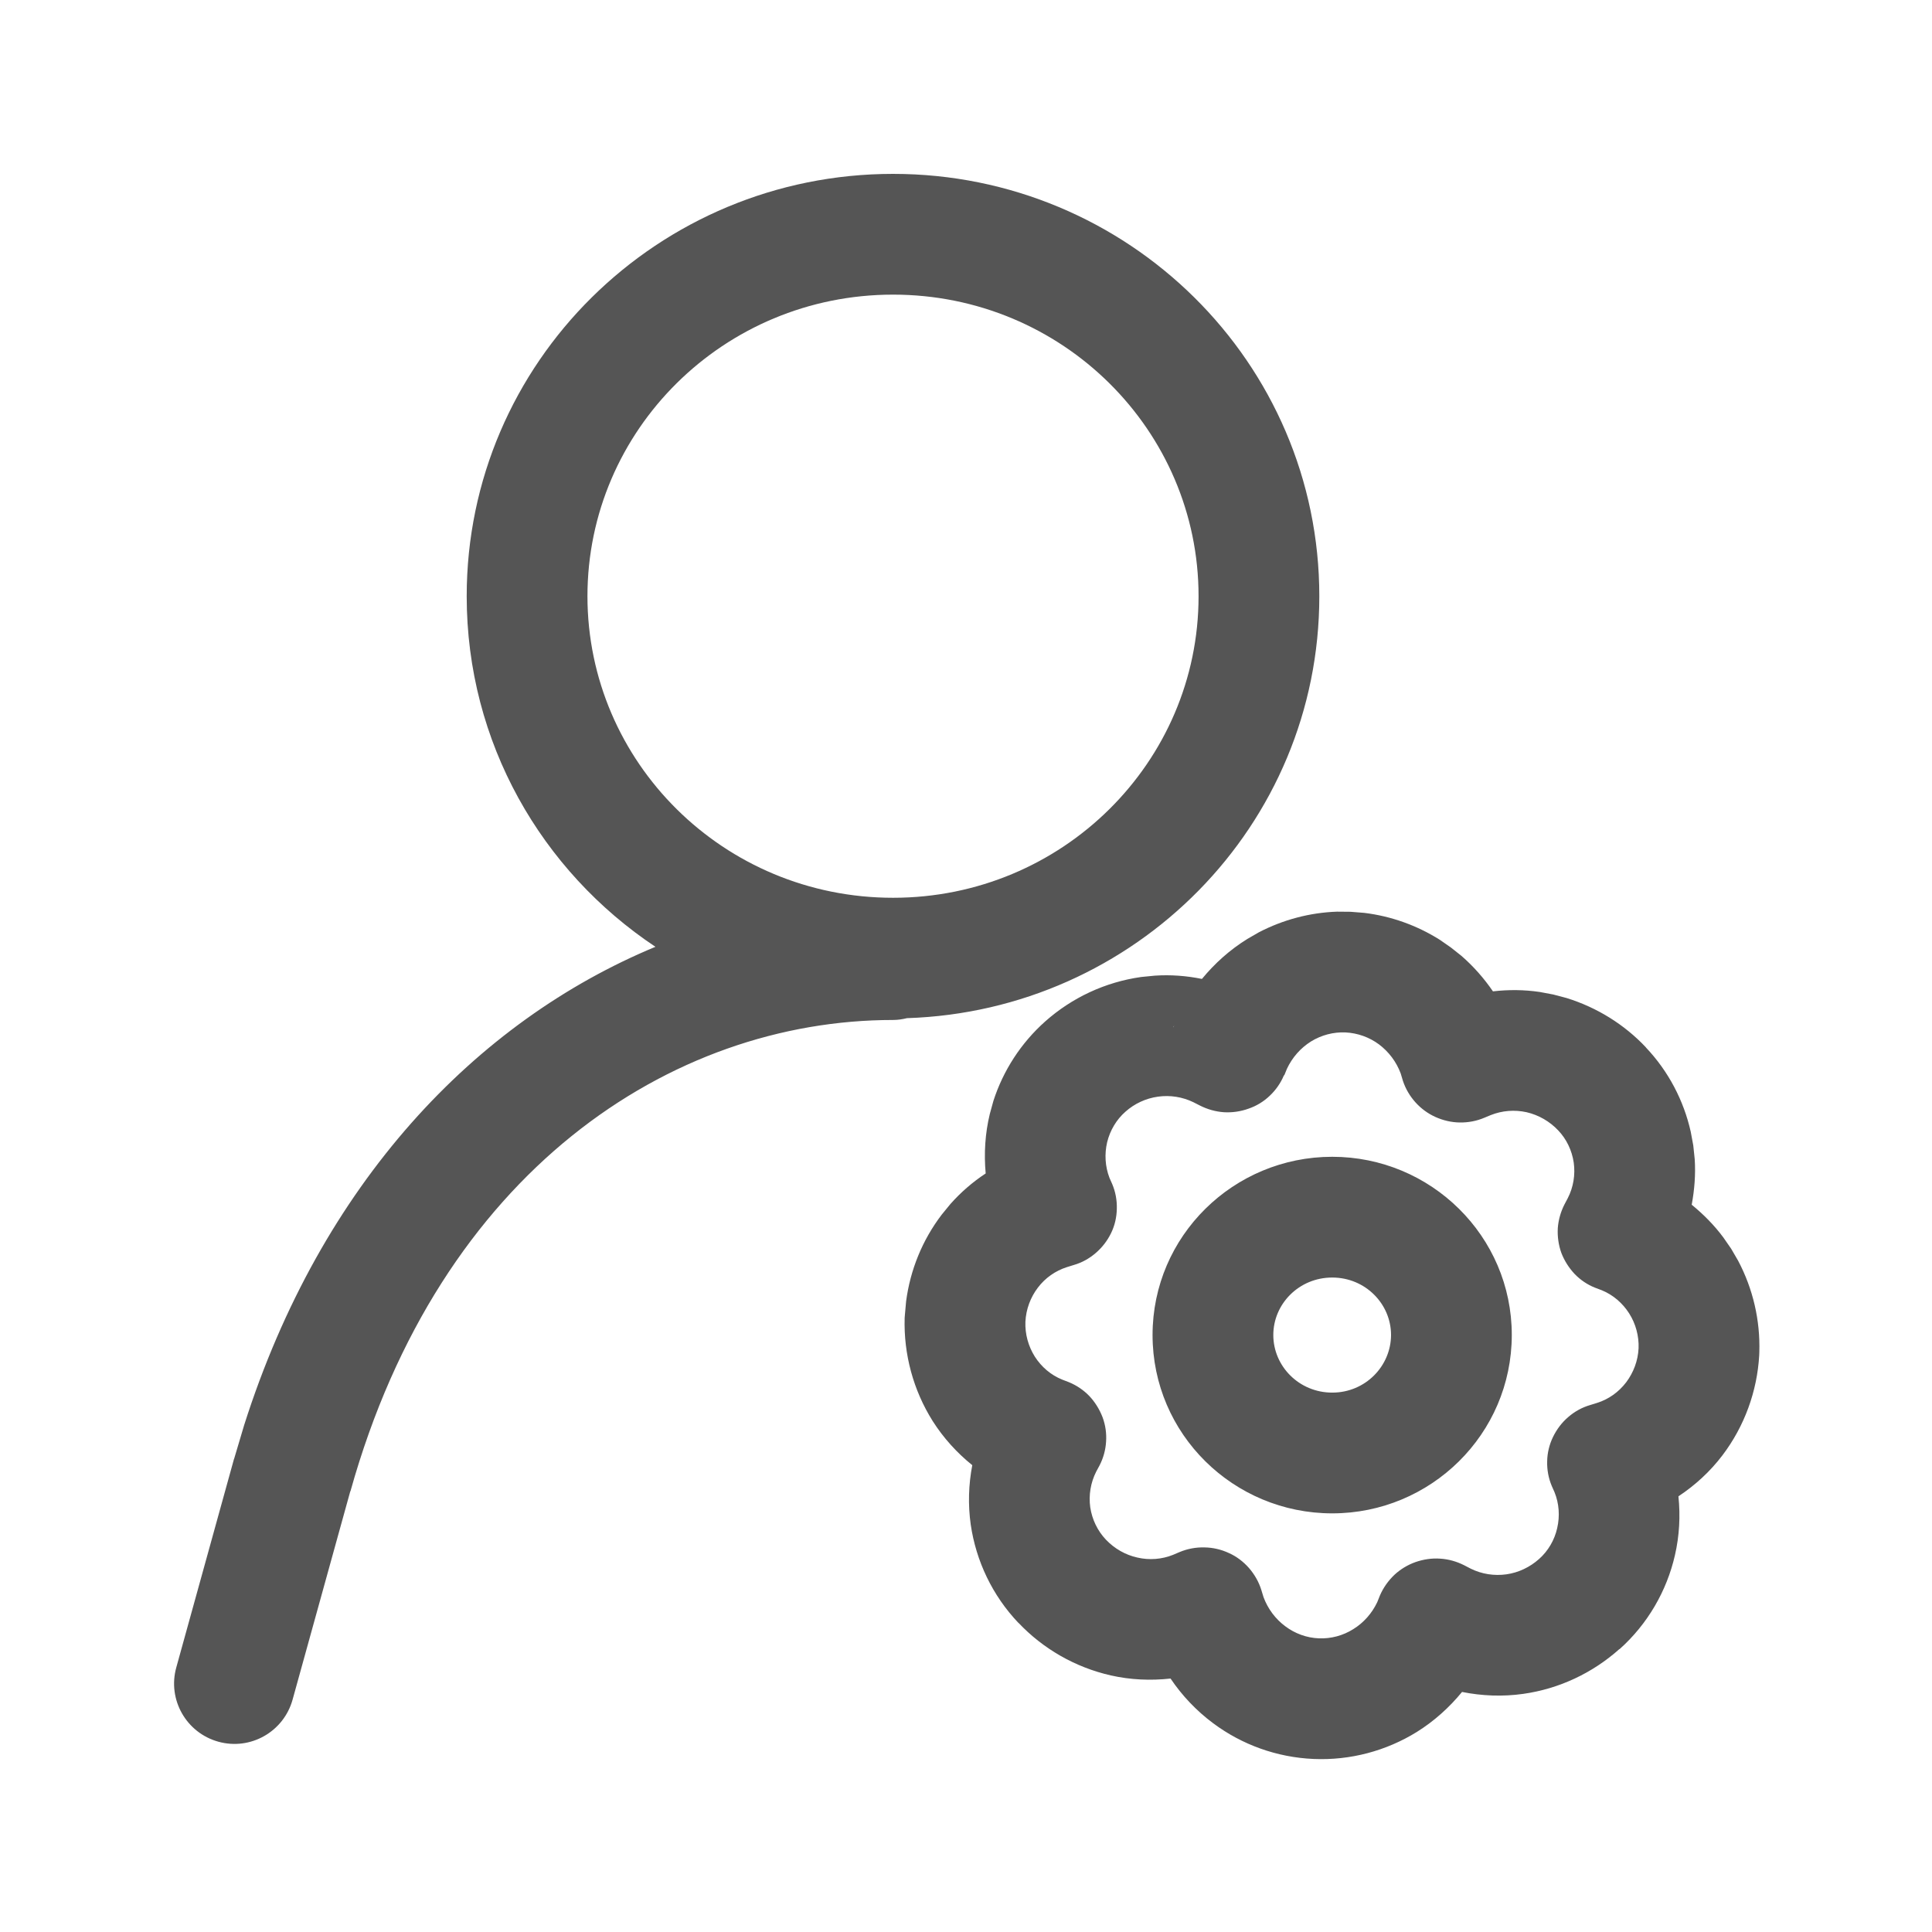
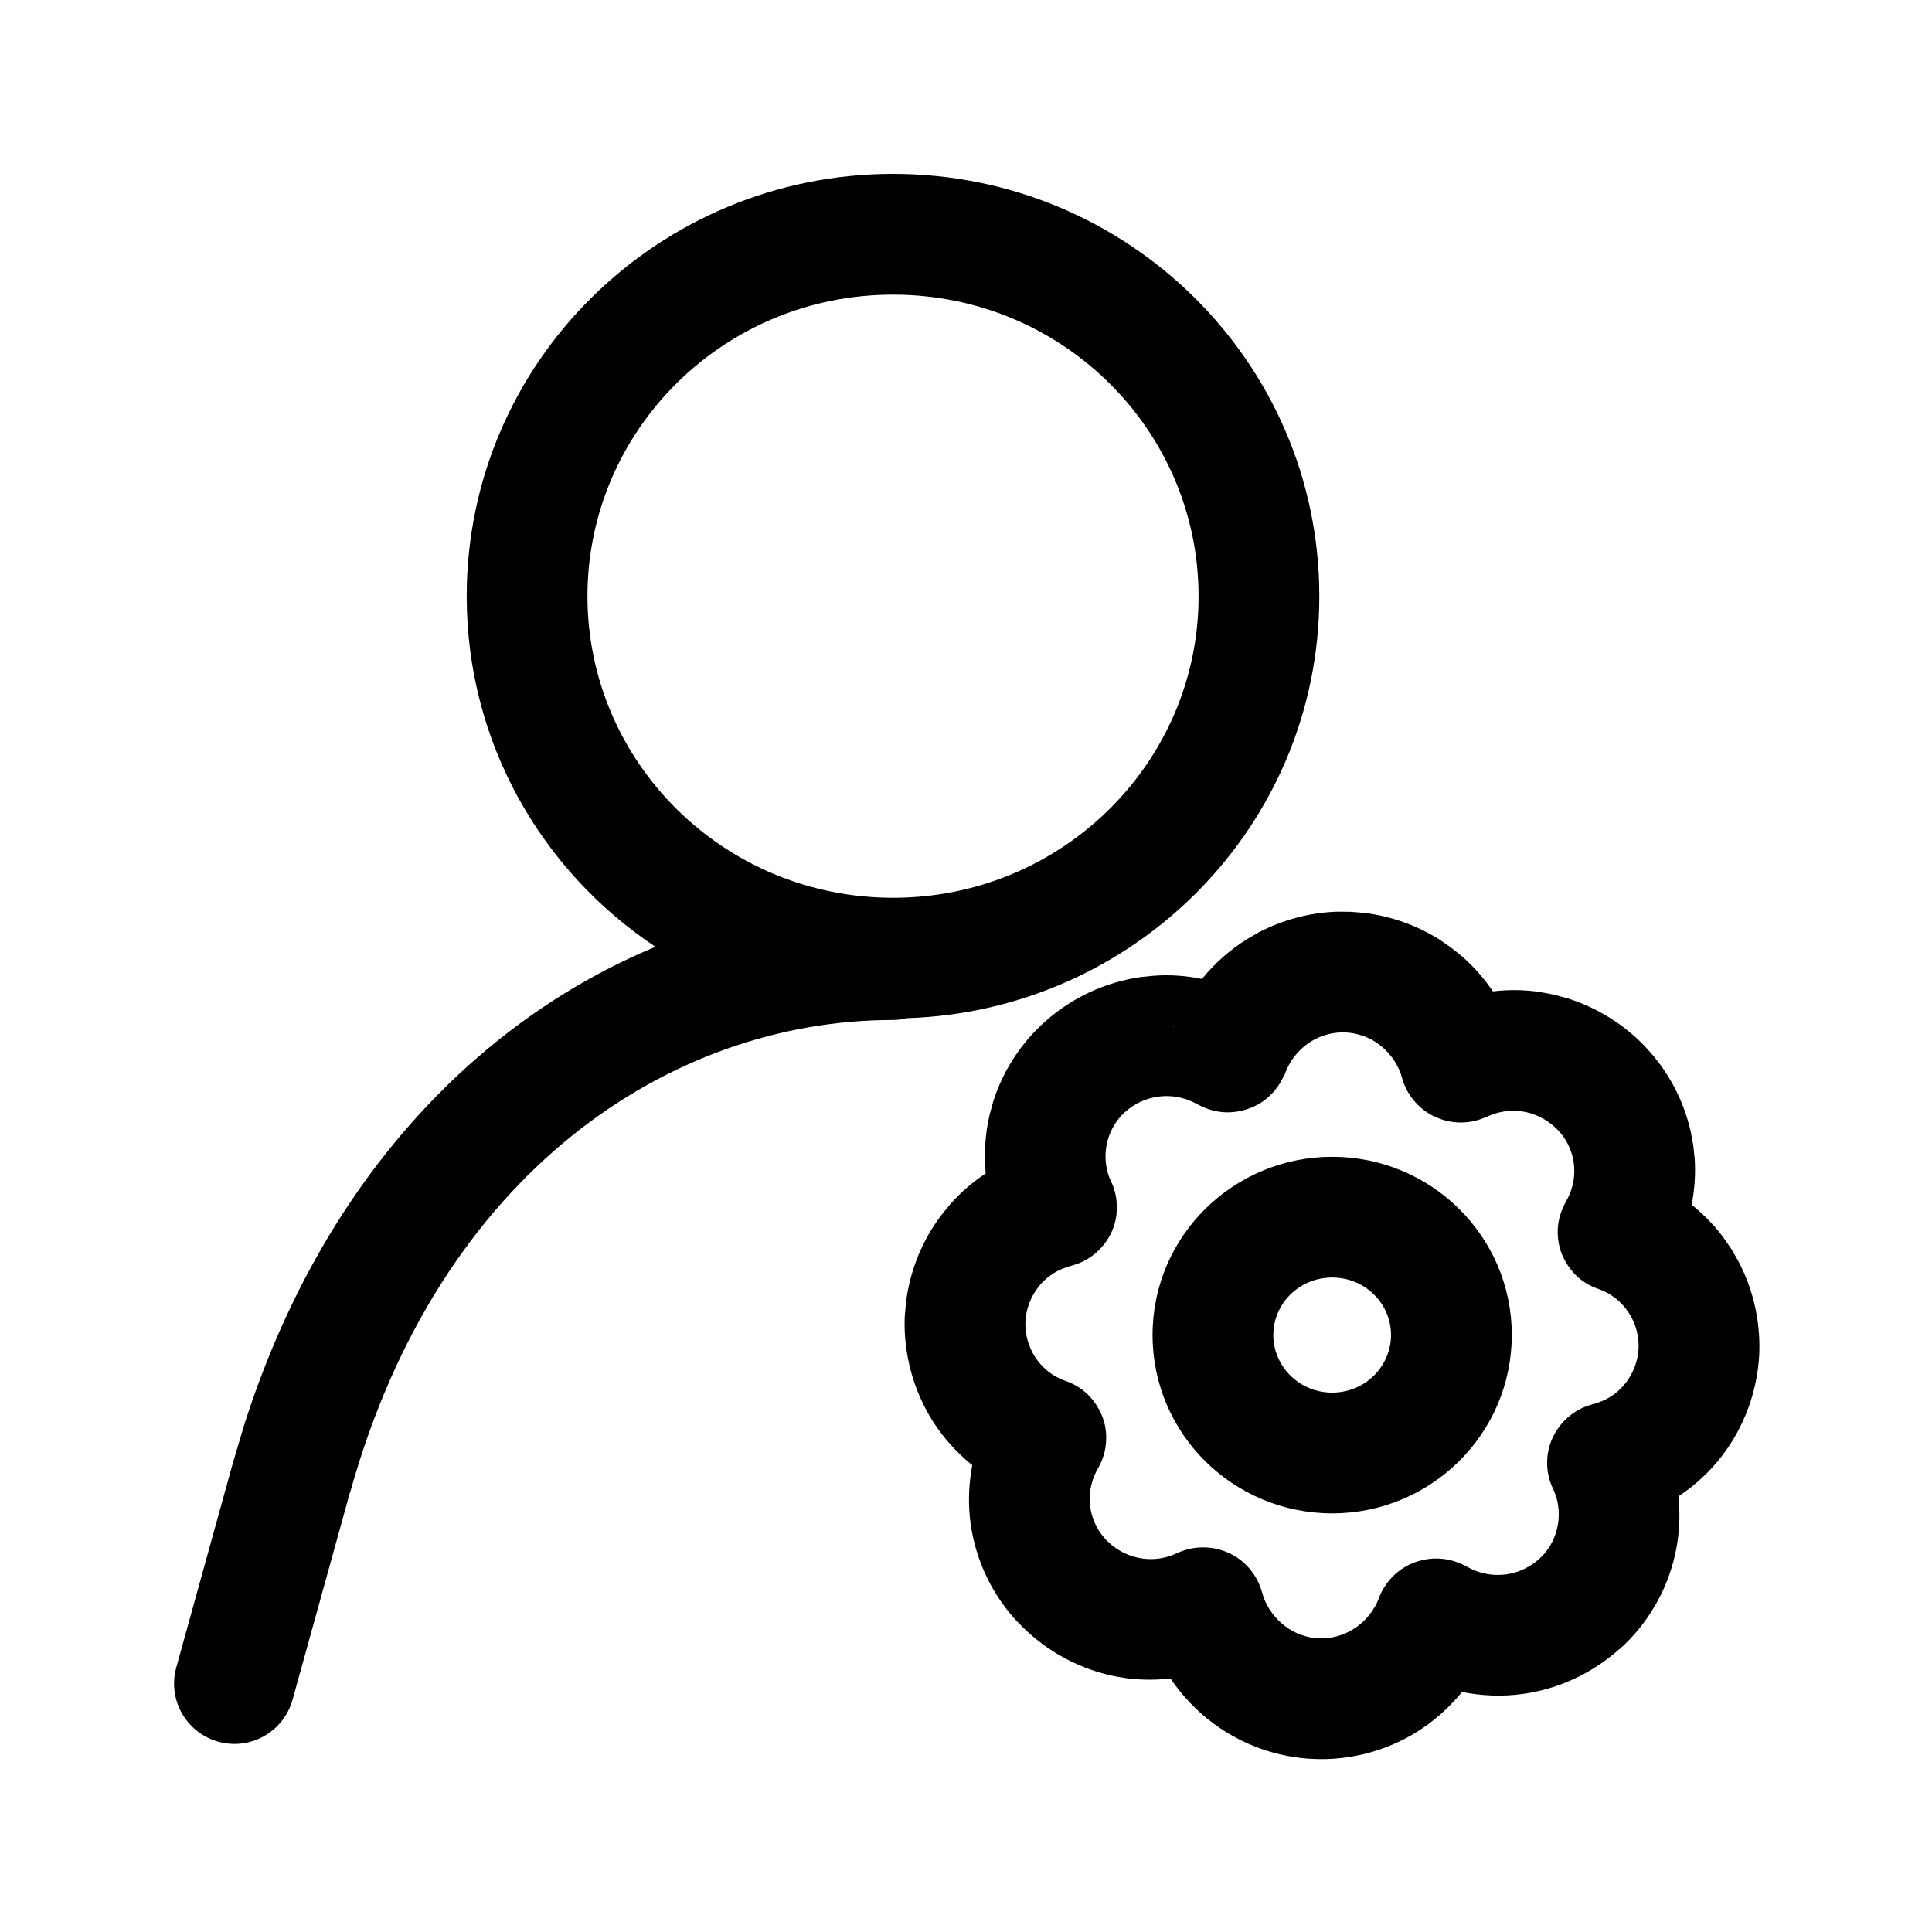
<svg xmlns="http://www.w3.org/2000/svg" width="16" height="16" viewBox="0 0 16 16" fill="none">
-   <path d="M11.185 7.551L11.298 7.56C11.521 7.587 11.735 7.664 11.924 7.783L12.016 7.847L12.103 7.916C12.203 8.003 12.29 8.102 12.364 8.21C12.492 8.195 12.622 8.196 12.751 8.215L12.863 8.236L12.973 8.265C13.225 8.343 13.452 8.484 13.631 8.674H13.63C13.817 8.871 13.944 9.114 14.002 9.373L14.023 9.486L14.035 9.601C14.043 9.727 14.033 9.853 14.01 9.977C14.108 10.057 14.197 10.147 14.272 10.248L14.337 10.342L14.394 10.44C14.518 10.674 14.578 10.935 14.57 11.198L14.569 11.224C14.552 11.522 14.447 11.812 14.264 12.053C14.163 12.186 14.039 12.3 13.9 12.392C13.917 12.555 13.908 12.719 13.871 12.88C13.803 13.177 13.644 13.451 13.412 13.658L13.411 13.657C13.189 13.855 12.913 13.986 12.614 14.028C12.444 14.052 12.273 14.045 12.108 14.012C12.003 14.14 11.878 14.253 11.734 14.343C11.479 14.501 11.181 14.58 10.879 14.567C10.576 14.554 10.287 14.45 10.048 14.272C9.908 14.168 9.789 14.042 9.694 13.901C9.53 13.919 9.362 13.912 9.199 13.875C8.904 13.808 8.639 13.655 8.435 13.44L8.434 13.44C8.219 13.214 8.083 12.928 8.039 12.625C8.016 12.461 8.021 12.295 8.052 12.134C7.924 12.031 7.813 11.908 7.725 11.77C7.563 11.513 7.483 11.214 7.492 10.914L7.494 10.889L7.504 10.777C7.538 10.518 7.638 10.27 7.799 10.059L7.871 9.971C7.957 9.874 8.055 9.789 8.163 9.718C8.148 9.554 8.158 9.387 8.197 9.226L8.227 9.117C8.308 8.866 8.455 8.638 8.656 8.459V8.459C8.878 8.262 9.153 8.133 9.451 8.091L9.563 8.08C9.694 8.071 9.826 8.081 9.954 8.107C10.06 7.978 10.186 7.865 10.33 7.776L10.427 7.72C10.626 7.617 10.846 7.558 11.072 7.55L11.185 7.551ZM7.396 1.44C9.34 1.44 10.926 3.001 10.926 4.938C10.926 6.836 9.402 8.371 7.511 8.432C7.474 8.441 7.436 8.447 7.396 8.447C5.554 8.447 3.641 9.706 2.902 12.351L2.901 12.35L2.423 14.076C2.349 14.342 2.074 14.498 1.808 14.424C1.542 14.35 1.386 14.075 1.46 13.809L1.938 12.082L1.939 12.081L2.022 11.802C2.659 9.8 3.937 8.46 5.428 7.841C4.486 7.214 3.865 6.15 3.865 4.938C3.865 3.001 5.451 1.44 7.396 1.44ZM11.142 8.55C11.042 8.546 10.943 8.572 10.857 8.625C10.771 8.679 10.702 8.757 10.658 8.851L10.636 8.905H10.633C10.606 8.97 10.565 9.028 10.515 9.075C10.465 9.123 10.405 9.159 10.341 9.181C10.275 9.205 10.205 9.215 10.136 9.211C10.066 9.206 9.999 9.187 9.936 9.155L9.883 9.128C9.792 9.084 9.69 9.068 9.59 9.082C9.49 9.096 9.396 9.139 9.32 9.207C9.246 9.272 9.193 9.361 9.169 9.459C9.146 9.557 9.152 9.66 9.188 9.754L9.211 9.806C9.238 9.87 9.251 9.94 9.249 10.01C9.248 10.08 9.232 10.149 9.202 10.211C9.171 10.275 9.127 10.332 9.074 10.377C9.021 10.423 8.959 10.457 8.893 10.476L8.835 10.494C8.741 10.524 8.656 10.583 8.595 10.664C8.534 10.744 8.497 10.843 8.492 10.946C8.488 11.048 8.516 11.149 8.57 11.235C8.625 11.321 8.704 11.388 8.796 11.425L8.853 11.447C8.916 11.473 8.974 11.512 9.022 11.562C9.069 11.612 9.106 11.672 9.131 11.737C9.155 11.802 9.165 11.871 9.16 11.94C9.156 12.008 9.137 12.076 9.106 12.136L9.078 12.188C9.032 12.279 9.015 12.382 9.029 12.483C9.044 12.583 9.089 12.677 9.158 12.75C9.229 12.825 9.32 12.877 9.419 12.899C9.518 12.922 9.622 12.914 9.716 12.876L9.77 12.853C9.835 12.826 9.905 12.813 9.975 12.815C10.045 12.816 10.114 12.832 10.178 12.862C10.241 12.89 10.297 12.933 10.343 12.985C10.389 13.038 10.425 13.1 10.446 13.168L10.464 13.227C10.5 13.324 10.563 13.408 10.644 13.468C10.725 13.529 10.822 13.564 10.922 13.568C11.022 13.572 11.121 13.546 11.207 13.492C11.293 13.439 11.362 13.361 11.406 13.268L11.428 13.213C11.456 13.148 11.497 13.091 11.547 13.043C11.597 12.996 11.657 12.96 11.721 12.937C11.787 12.914 11.857 12.903 11.926 12.908C11.995 12.912 12.063 12.931 12.126 12.963L12.18 12.991C12.271 13.036 12.374 13.052 12.475 13.038C12.575 13.024 12.67 12.979 12.747 12.91C12.821 12.844 12.874 12.754 12.896 12.655C12.919 12.556 12.912 12.452 12.874 12.358L12.851 12.306C12.824 12.242 12.811 12.172 12.813 12.102C12.814 12.032 12.831 11.963 12.861 11.901C12.892 11.837 12.935 11.78 12.988 11.735C13.041 11.689 13.103 11.655 13.169 11.636L13.227 11.618C13.322 11.588 13.405 11.529 13.467 11.448C13.528 11.367 13.565 11.269 13.57 11.166C13.574 11.064 13.546 10.962 13.492 10.877C13.437 10.791 13.359 10.724 13.267 10.686L13.209 10.664C13.146 10.639 13.088 10.6 13.04 10.55C12.993 10.5 12.955 10.44 12.93 10.375C12.907 10.31 12.897 10.24 12.901 10.171C12.906 10.103 12.925 10.036 12.956 9.975L12.984 9.922C13.03 9.832 13.047 9.729 13.033 9.628C13.018 9.527 12.973 9.433 12.904 9.361C12.833 9.286 12.742 9.234 12.643 9.211C12.543 9.189 12.44 9.197 12.345 9.235L12.292 9.257C12.228 9.284 12.159 9.297 12.089 9.296C12.02 9.295 11.951 9.279 11.887 9.25C11.825 9.222 11.769 9.181 11.723 9.13C11.676 9.078 11.64 9.017 11.618 8.95L11.6 8.89C11.564 8.793 11.501 8.71 11.42 8.649C11.339 8.589 11.242 8.555 11.142 8.55ZM11.033 9.58C11.849 9.58 12.52 10.236 12.52 11.056C12.519 11.877 11.849 12.533 11.033 12.533C10.216 12.533 9.545 11.877 9.545 11.056C9.545 10.236 10.216 9.58 11.033 9.58ZM11.033 10.58C10.758 10.58 10.545 10.798 10.545 11.056C10.545 11.314 10.758 11.533 11.033 11.533C11.307 11.533 11.519 11.314 11.52 11.056C11.52 10.798 11.307 10.58 11.033 10.58ZM9.716 8.507L9.719 8.505L9.724 8.493C9.722 8.498 9.718 8.503 9.716 8.507ZM7.396 2.44C5.993 2.44 4.865 3.563 4.865 4.938C4.866 6.312 5.993 7.435 7.396 7.435C8.798 7.435 9.926 6.312 9.926 4.938C9.926 3.563 8.798 2.44 7.396 2.44Z" fill="#555555" />
+   <path d="M11.185 7.551L11.298 7.56C11.521 7.587 11.735 7.664 11.924 7.783L12.016 7.847L12.103 7.916C12.203 8.003 12.29 8.102 12.364 8.21C12.492 8.195 12.622 8.196 12.751 8.215L12.863 8.236L12.973 8.265C13.225 8.343 13.452 8.484 13.631 8.674H13.63C13.817 8.871 13.944 9.114 14.002 9.373L14.023 9.486L14.035 9.601C14.043 9.727 14.033 9.853 14.01 9.977C14.108 10.057 14.197 10.147 14.272 10.248L14.337 10.342L14.394 10.44C14.518 10.674 14.578 10.935 14.57 11.198L14.569 11.224C14.552 11.522 14.447 11.812 14.264 12.053C14.163 12.186 14.039 12.3 13.9 12.392C13.917 12.555 13.908 12.719 13.871 12.88C13.803 13.177 13.644 13.451 13.412 13.658L13.411 13.657C13.189 13.855 12.913 13.986 12.614 14.028C12.444 14.052 12.273 14.045 12.108 14.012C12.003 14.14 11.878 14.253 11.734 14.343C11.479 14.501 11.181 14.58 10.879 14.567C10.576 14.554 10.287 14.45 10.048 14.272C9.908 14.168 9.789 14.042 9.694 13.901C9.53 13.919 9.362 13.912 9.199 13.875C8.904 13.808 8.639 13.655 8.435 13.44L8.434 13.44C8.219 13.214 8.083 12.928 8.039 12.625C8.016 12.461 8.021 12.295 8.052 12.134C7.924 12.031 7.813 11.908 7.725 11.77C7.563 11.513 7.483 11.214 7.492 10.914L7.494 10.889L7.504 10.777C7.538 10.518 7.638 10.27 7.799 10.059L7.871 9.971C7.957 9.874 8.055 9.789 8.163 9.718C8.148 9.554 8.158 9.387 8.197 9.226L8.227 9.117C8.308 8.866 8.455 8.638 8.656 8.459V8.459C8.878 8.262 9.153 8.133 9.451 8.091L9.563 8.08C9.694 8.071 9.826 8.081 9.954 8.107C10.06 7.978 10.186 7.865 10.33 7.776L10.427 7.72C10.626 7.617 10.846 7.558 11.072 7.55L11.185 7.551ZM7.396 1.44C9.34 1.44 10.926 3.001 10.926 4.938C10.926 6.836 9.402 8.371 7.511 8.432C7.474 8.441 7.436 8.447 7.396 8.447C5.554 8.447 3.641 9.706 2.902 12.351L2.901 12.35L2.423 14.076C2.349 14.342 2.074 14.498 1.808 14.424C1.542 14.35 1.386 14.075 1.46 13.809L1.938 12.082L1.939 12.081L2.022 11.802C2.659 9.8 3.937 8.46 5.428 7.841C4.486 7.214 3.865 6.15 3.865 4.938C3.865 3.001 5.451 1.44 7.396 1.44ZM11.142 8.55C11.042 8.546 10.943 8.572 10.857 8.625C10.771 8.679 10.702 8.757 10.658 8.851L10.636 8.905H10.633C10.606 8.97 10.565 9.028 10.515 9.075C10.465 9.123 10.405 9.159 10.341 9.181C10.275 9.205 10.205 9.215 10.136 9.211C10.066 9.206 9.999 9.187 9.936 9.155L9.883 9.128C9.792 9.084 9.69 9.068 9.59 9.082C9.49 9.096 9.396 9.139 9.32 9.207C9.246 9.272 9.193 9.361 9.169 9.459C9.146 9.557 9.152 9.66 9.188 9.754L9.211 9.806C9.238 9.87 9.251 9.94 9.249 10.01C9.248 10.08 9.232 10.149 9.202 10.211C9.171 10.275 9.127 10.332 9.074 10.377C9.021 10.423 8.959 10.457 8.893 10.476L8.835 10.494C8.741 10.524 8.656 10.583 8.595 10.664C8.534 10.744 8.497 10.843 8.492 10.946C8.488 11.048 8.516 11.149 8.57 11.235C8.625 11.321 8.704 11.388 8.796 11.425L8.853 11.447C8.916 11.473 8.974 11.512 9.022 11.562C9.069 11.612 9.106 11.672 9.131 11.737C9.155 11.802 9.165 11.871 9.16 11.94C9.156 12.008 9.137 12.076 9.106 12.136L9.078 12.188C9.032 12.279 9.015 12.382 9.029 12.483C9.044 12.583 9.089 12.677 9.158 12.75C9.229 12.825 9.32 12.877 9.419 12.899C9.518 12.922 9.622 12.914 9.716 12.876L9.77 12.853C9.835 12.826 9.905 12.813 9.975 12.815C10.045 12.816 10.114 12.832 10.178 12.862C10.241 12.89 10.297 12.933 10.343 12.985C10.389 13.038 10.425 13.1 10.446 13.168L10.464 13.227C10.5 13.324 10.563 13.408 10.644 13.468C10.725 13.529 10.822 13.564 10.922 13.568C11.022 13.572 11.121 13.546 11.207 13.492C11.293 13.439 11.362 13.361 11.406 13.268L11.428 13.213C11.456 13.148 11.497 13.091 11.547 13.043C11.597 12.996 11.657 12.96 11.721 12.937C11.787 12.914 11.857 12.903 11.926 12.908C11.995 12.912 12.063 12.931 12.126 12.963L12.18 12.991C12.271 13.036 12.374 13.052 12.475 13.038C12.575 13.024 12.67 12.979 12.747 12.91C12.821 12.844 12.874 12.754 12.896 12.655C12.919 12.556 12.912 12.452 12.874 12.358L12.851 12.306C12.824 12.242 12.811 12.172 12.813 12.102C12.814 12.032 12.831 11.963 12.861 11.901C12.892 11.837 12.935 11.78 12.988 11.735C13.041 11.689 13.103 11.655 13.169 11.636L13.227 11.618C13.322 11.588 13.405 11.529 13.467 11.448C13.528 11.367 13.565 11.269 13.57 11.166C13.574 11.064 13.546 10.962 13.492 10.877C13.437 10.791 13.359 10.724 13.267 10.686L13.209 10.664C13.146 10.639 13.088 10.6 13.04 10.55C12.993 10.5 12.955 10.44 12.93 10.375C12.907 10.31 12.897 10.24 12.901 10.171C12.906 10.103 12.925 10.036 12.956 9.975L12.984 9.922C13.03 9.832 13.047 9.729 13.033 9.628C13.018 9.527 12.973 9.433 12.904 9.361C12.833 9.286 12.742 9.234 12.643 9.211C12.543 9.189 12.44 9.197 12.345 9.235L12.292 9.257C12.228 9.284 12.159 9.297 12.089 9.296C12.02 9.295 11.951 9.279 11.887 9.25C11.825 9.222 11.769 9.181 11.723 9.13C11.676 9.078 11.64 9.017 11.618 8.95L11.6 8.89C11.564 8.793 11.501 8.71 11.42 8.649C11.339 8.589 11.242 8.555 11.142 8.55ZM11.033 9.58C11.849 9.58 12.52 10.236 12.52 11.056C12.519 11.877 11.849 12.533 11.033 12.533C10.216 12.533 9.545 11.877 9.545 11.056C9.545 10.236 10.216 9.58 11.033 9.58ZM11.033 10.58C10.758 10.58 10.545 10.798 10.545 11.056C10.545 11.314 10.758 11.533 11.033 11.533C11.307 11.533 11.519 11.314 11.52 11.056C11.52 10.798 11.307 10.58 11.033 10.58ZM9.716 8.507L9.719 8.505L9.724 8.493C9.722 8.498 9.718 8.503 9.716 8.507ZM7.396 2.44C5.993 2.44 4.865 3.563 4.865 4.938C4.866 6.312 5.993 7.435 7.396 7.435C8.798 7.435 9.926 6.312 9.926 4.938C9.926 3.563 8.798 2.44 7.396 2.44Z" fill="currentColor" />
</svg>
